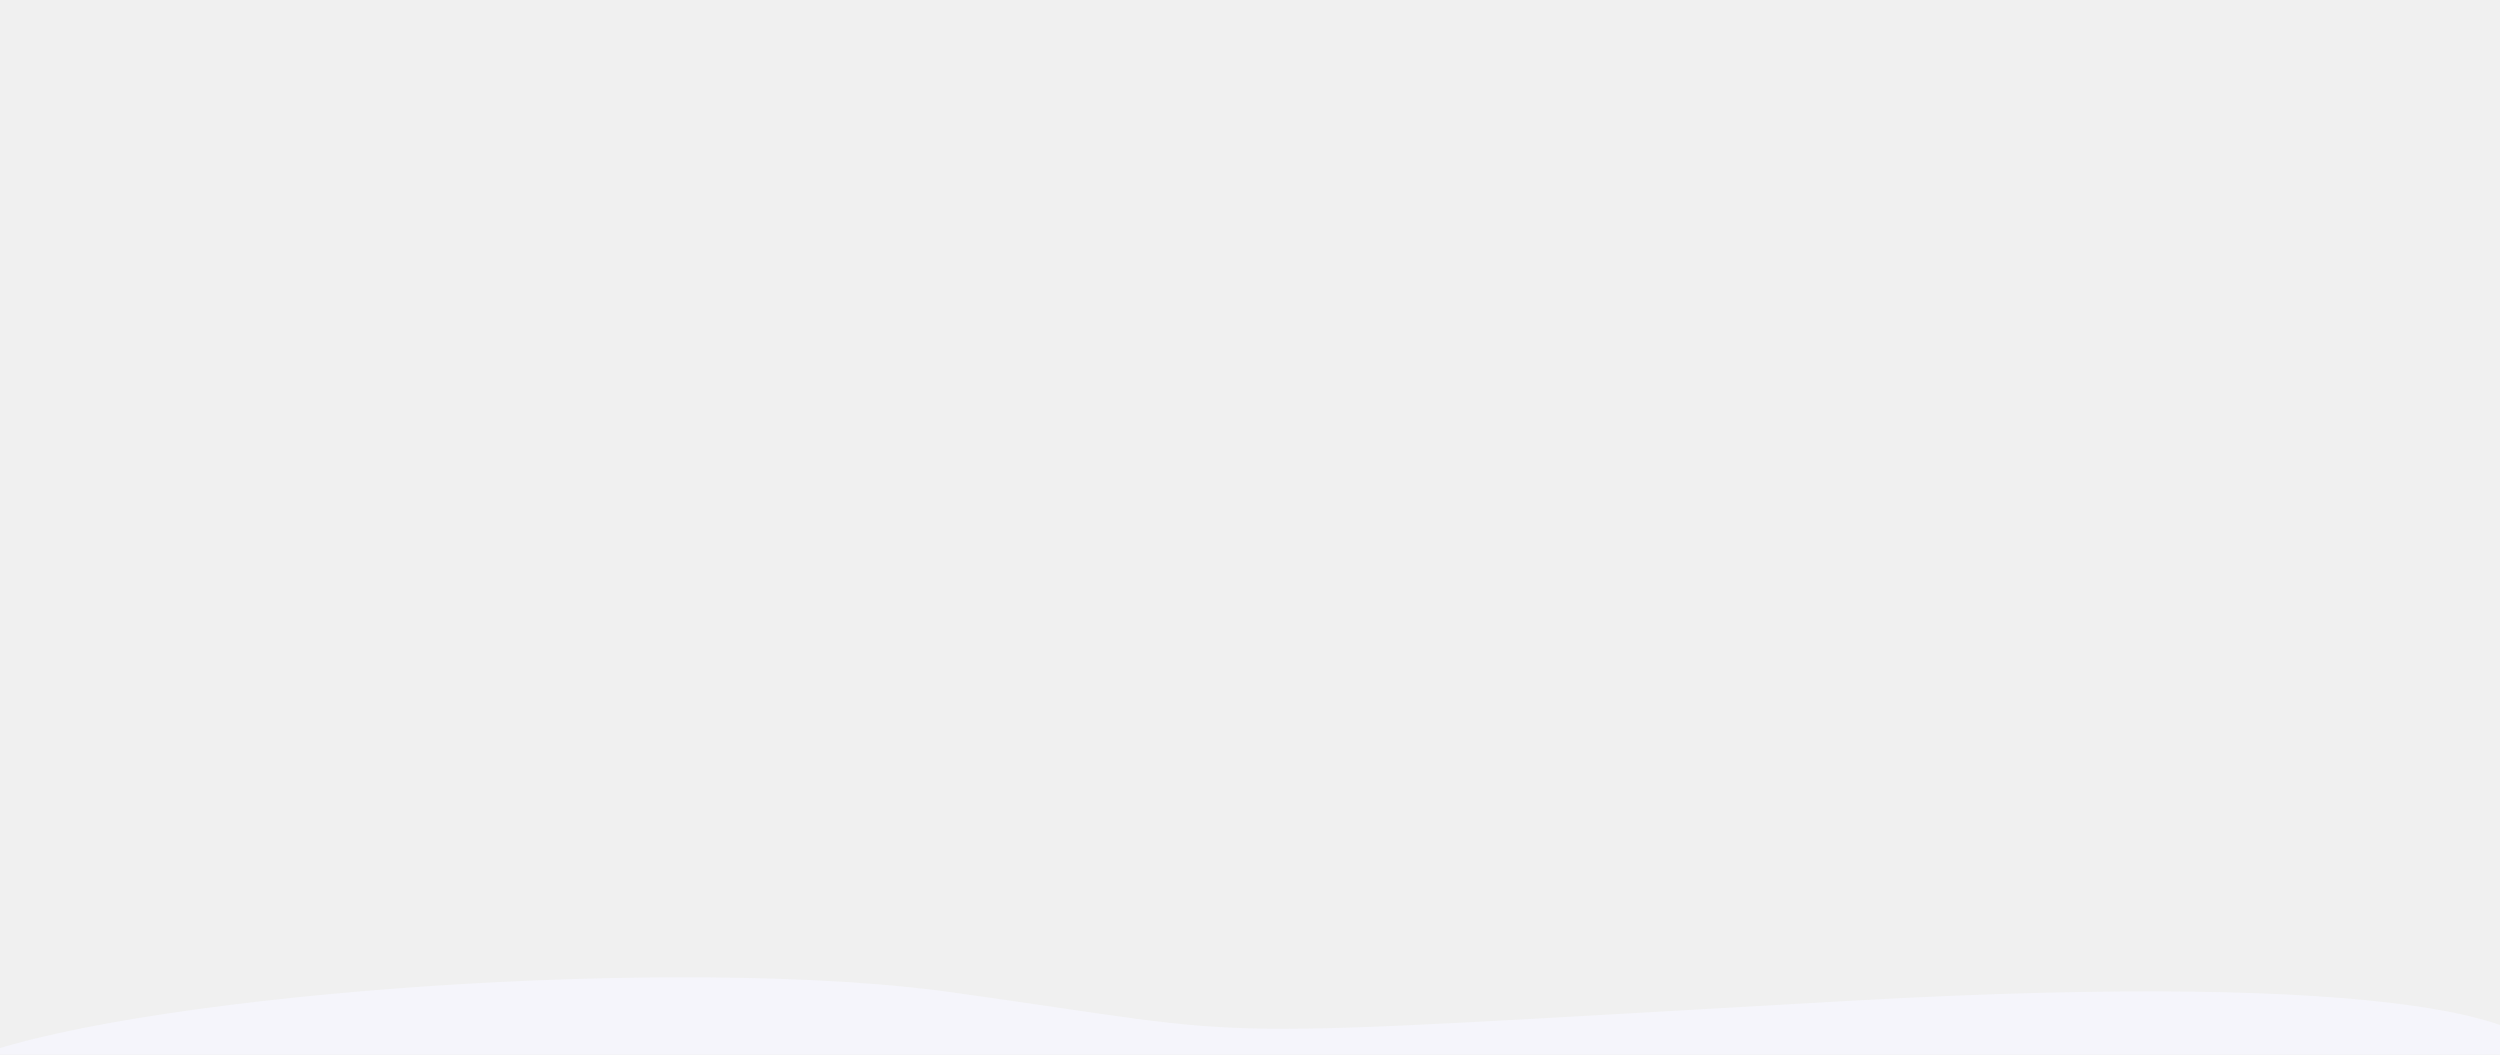
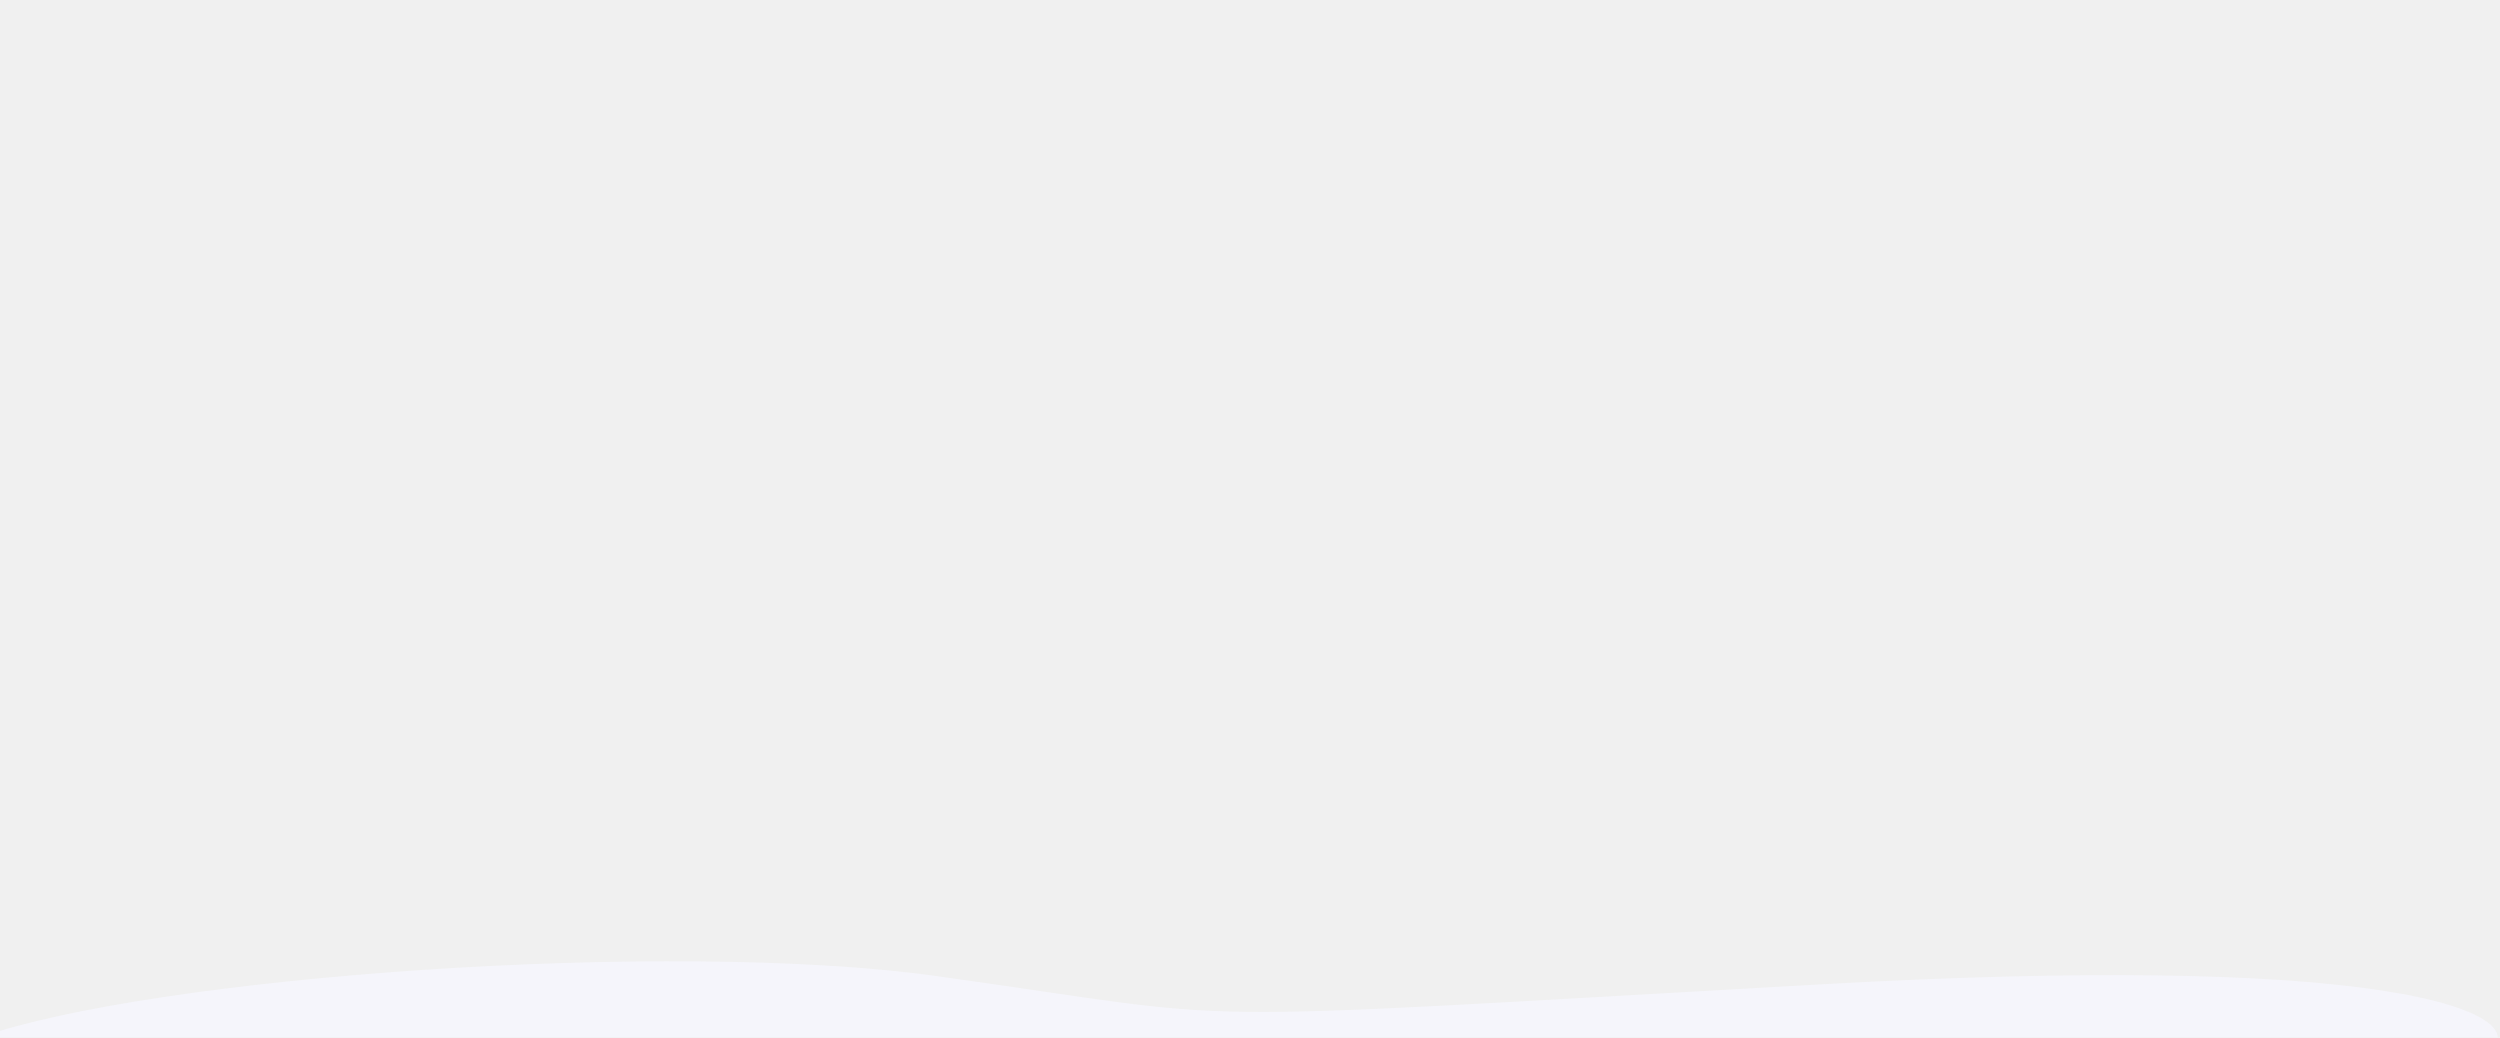
- <svg xmlns="http://www.w3.org/2000/svg" width="1920" height="810" viewBox="0 0 1920 810" fill="none">
+ <svg xmlns="http://www.w3.org/2000/svg" width="1952" height="810" viewBox="0 0 1952 810" fill="none">
  <g clip-path="url(#clip0)">
    <path d="M1422.21 768.553C1848.82 744.553 1951.9 786.553 1950.12 810.553L1964.48 1142.42L-17.368 1192.58V810.553C118.993 762.053 523.789 733.253 730.667 762.053C989.265 798.053 888.943 798.553 1422.21 768.553Z" fill="#F5F5FB" />
  </g>
  <defs>
    <clipPath id="clip0">
-       <rect width="1920" height="810" fill="white" />
+       <rect width="1952" height="810" fill="white" />
    </clipPath>
  </defs>
</svg>
